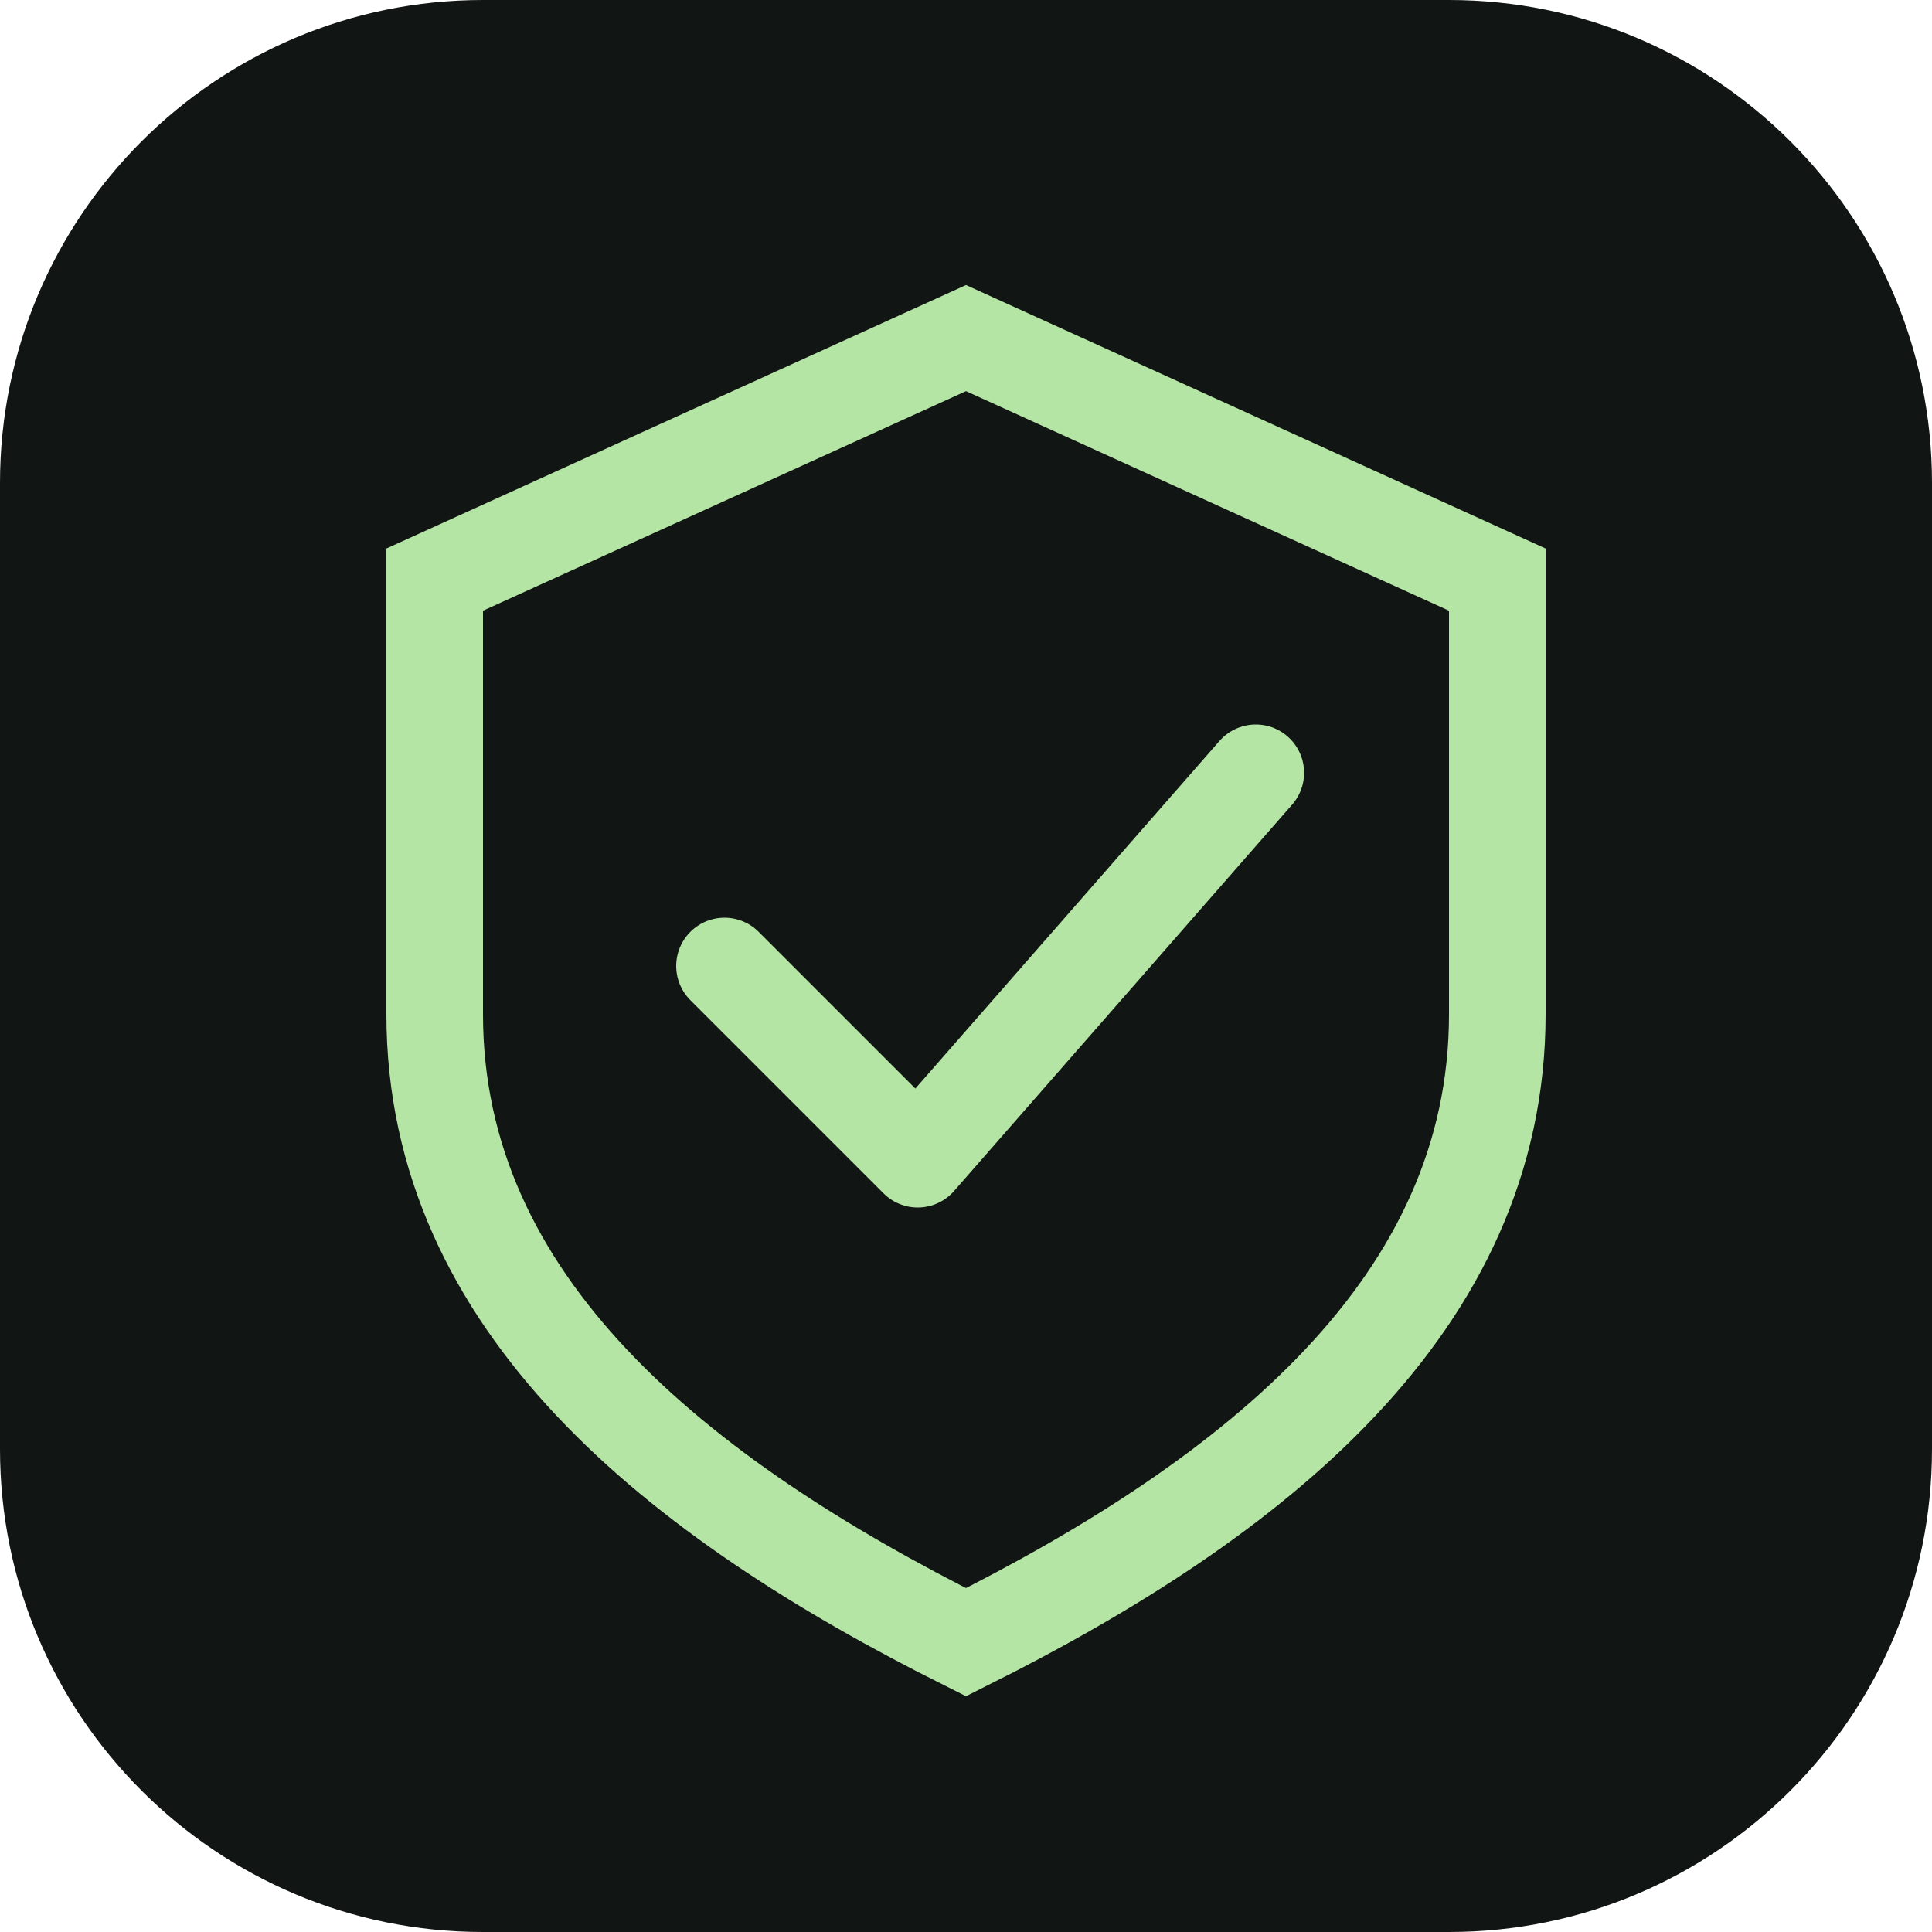
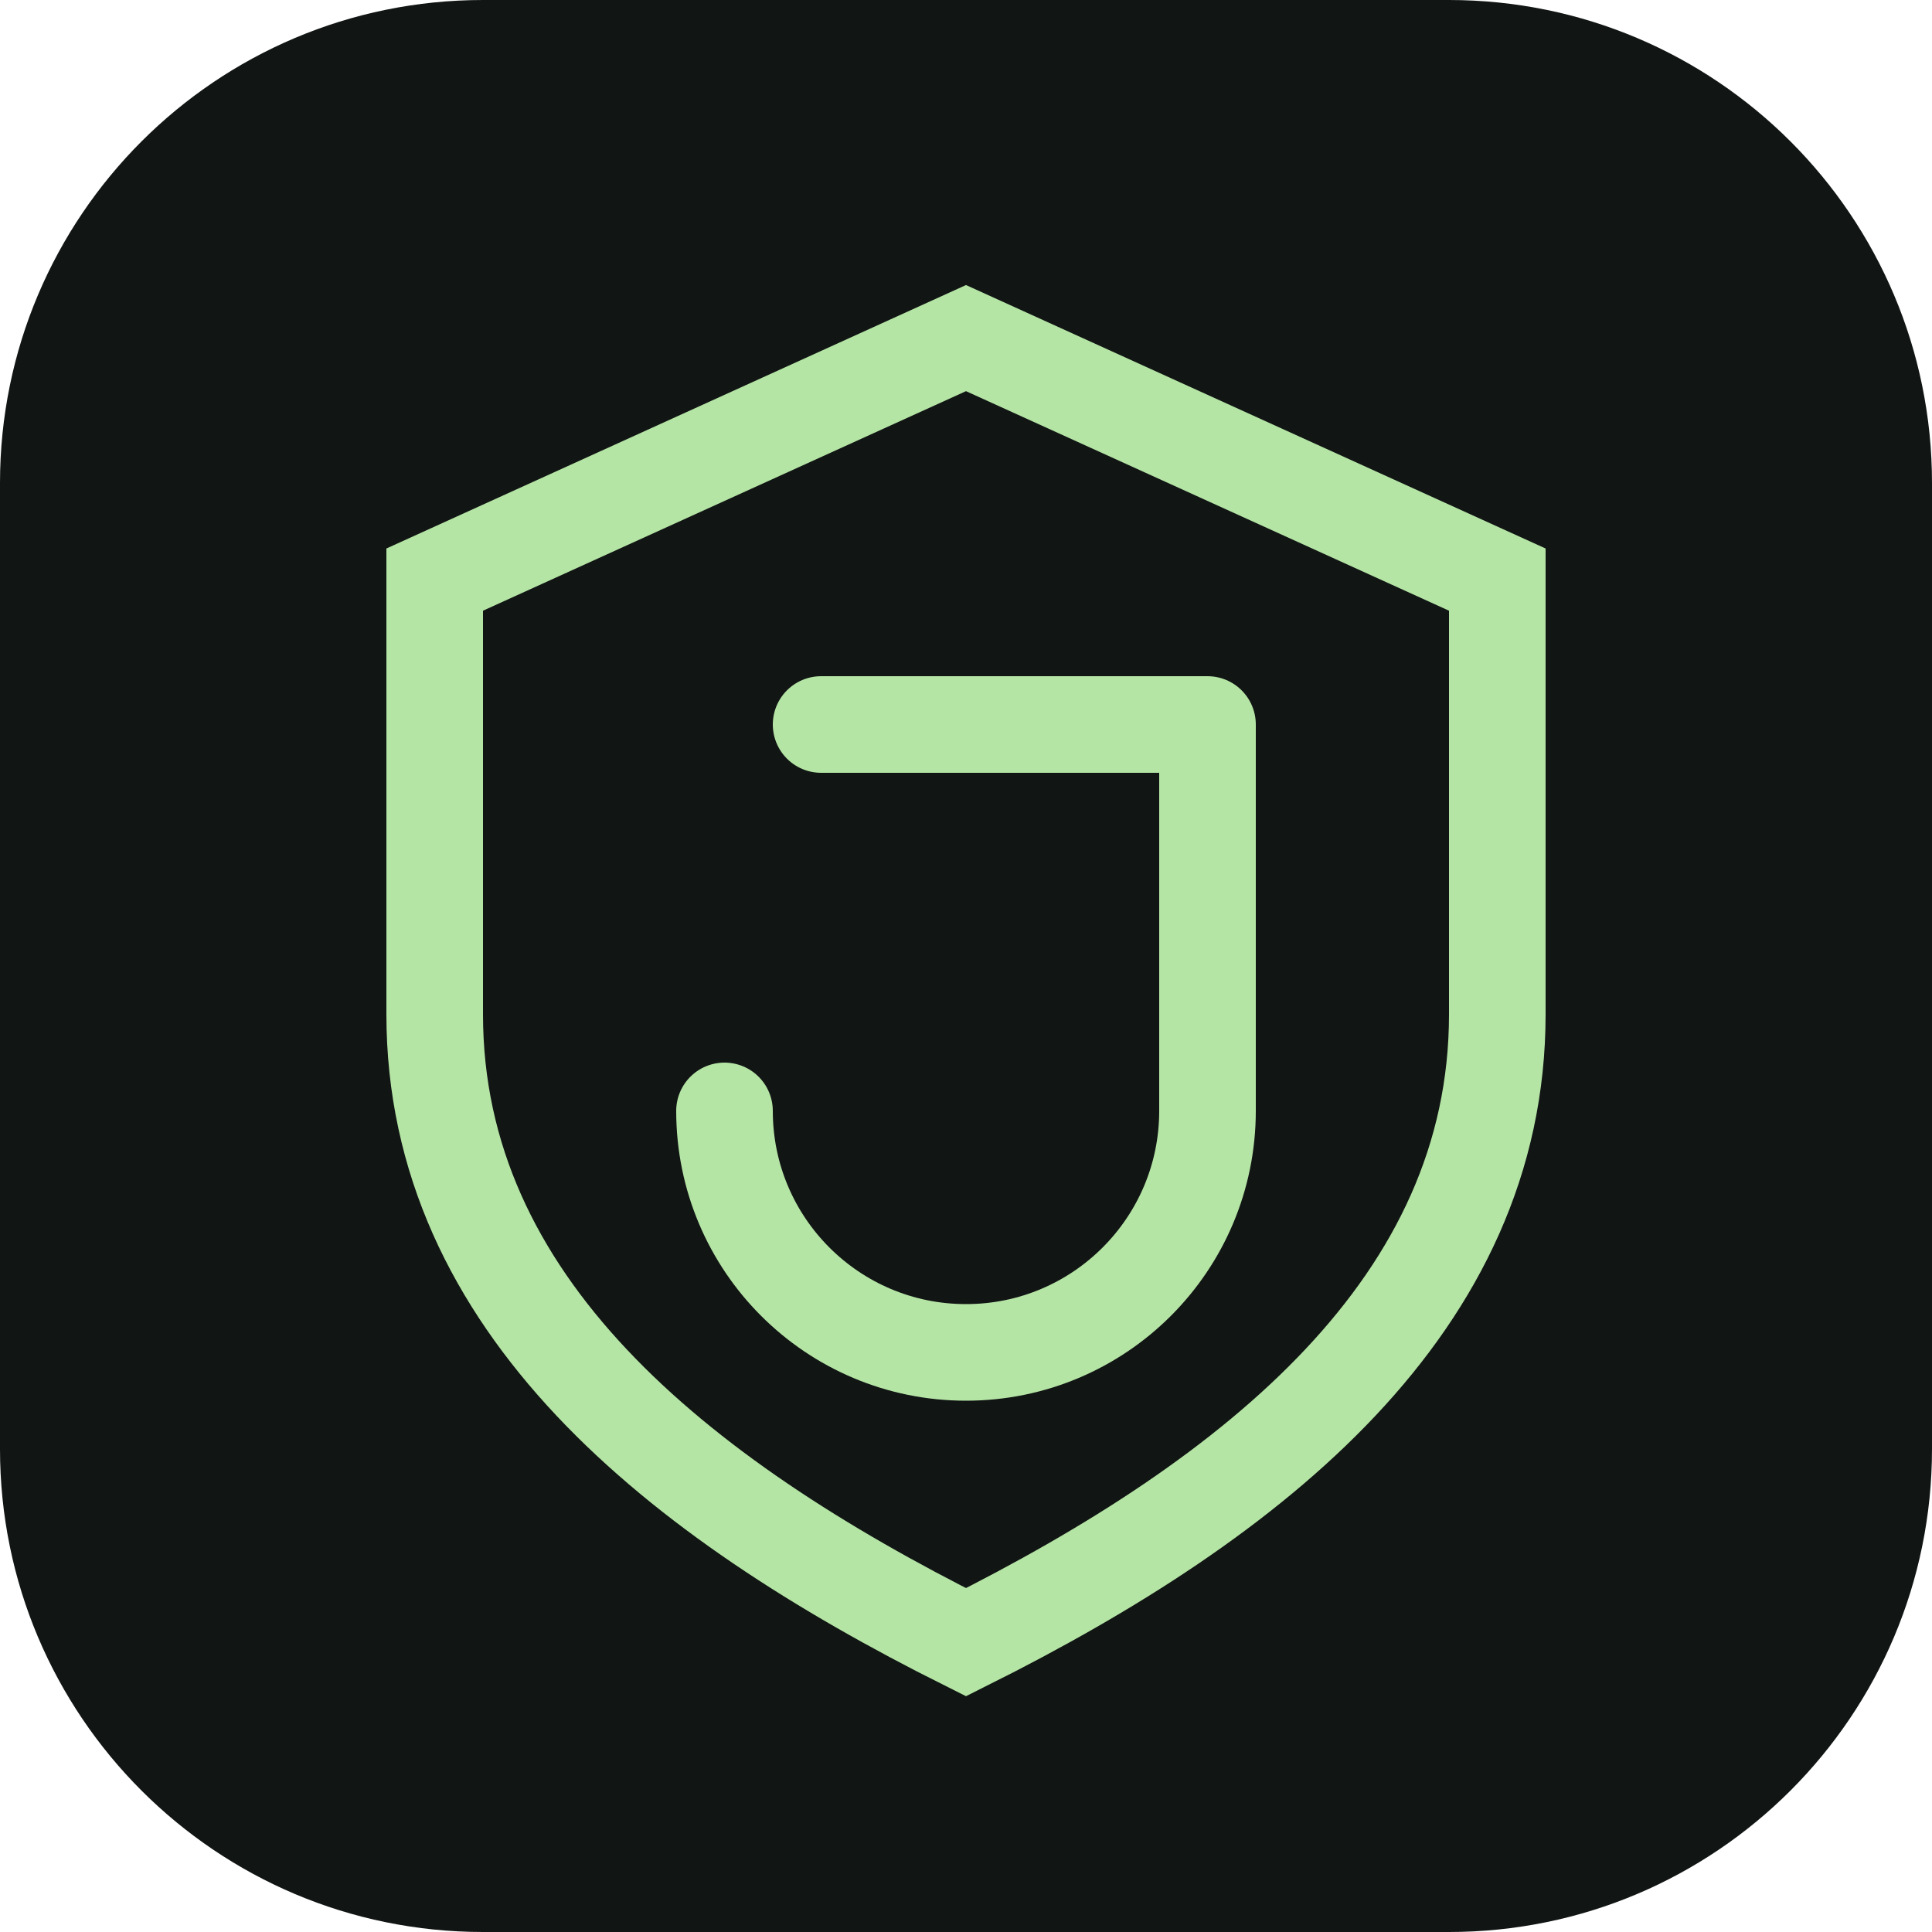
<svg xmlns="http://www.w3.org/2000/svg" viewBox="0 0 40 40">
  <rect width="40" height="40" rx="10" fill="#111514" />
  <path d="M20 7 9 12v9c0 6 5 10 11 13 6-3 11-7 11-13v-9L20 7Z" fill="none" stroke="#b5e5a5" stroke-width="2" />
-   <path d="m15 20 4 4 7-8" fill="none" stroke="#b5e5a5" stroke-width="2" stroke-linecap="round" stroke-linejoin="round" />
+   <path d="M17 15h8v8a5 5 0 0 1-10 0" fill="none" stroke="#b5e5a5" stroke-width="2" stroke-linecap="round" stroke-linejoin="round" />
</svg>
